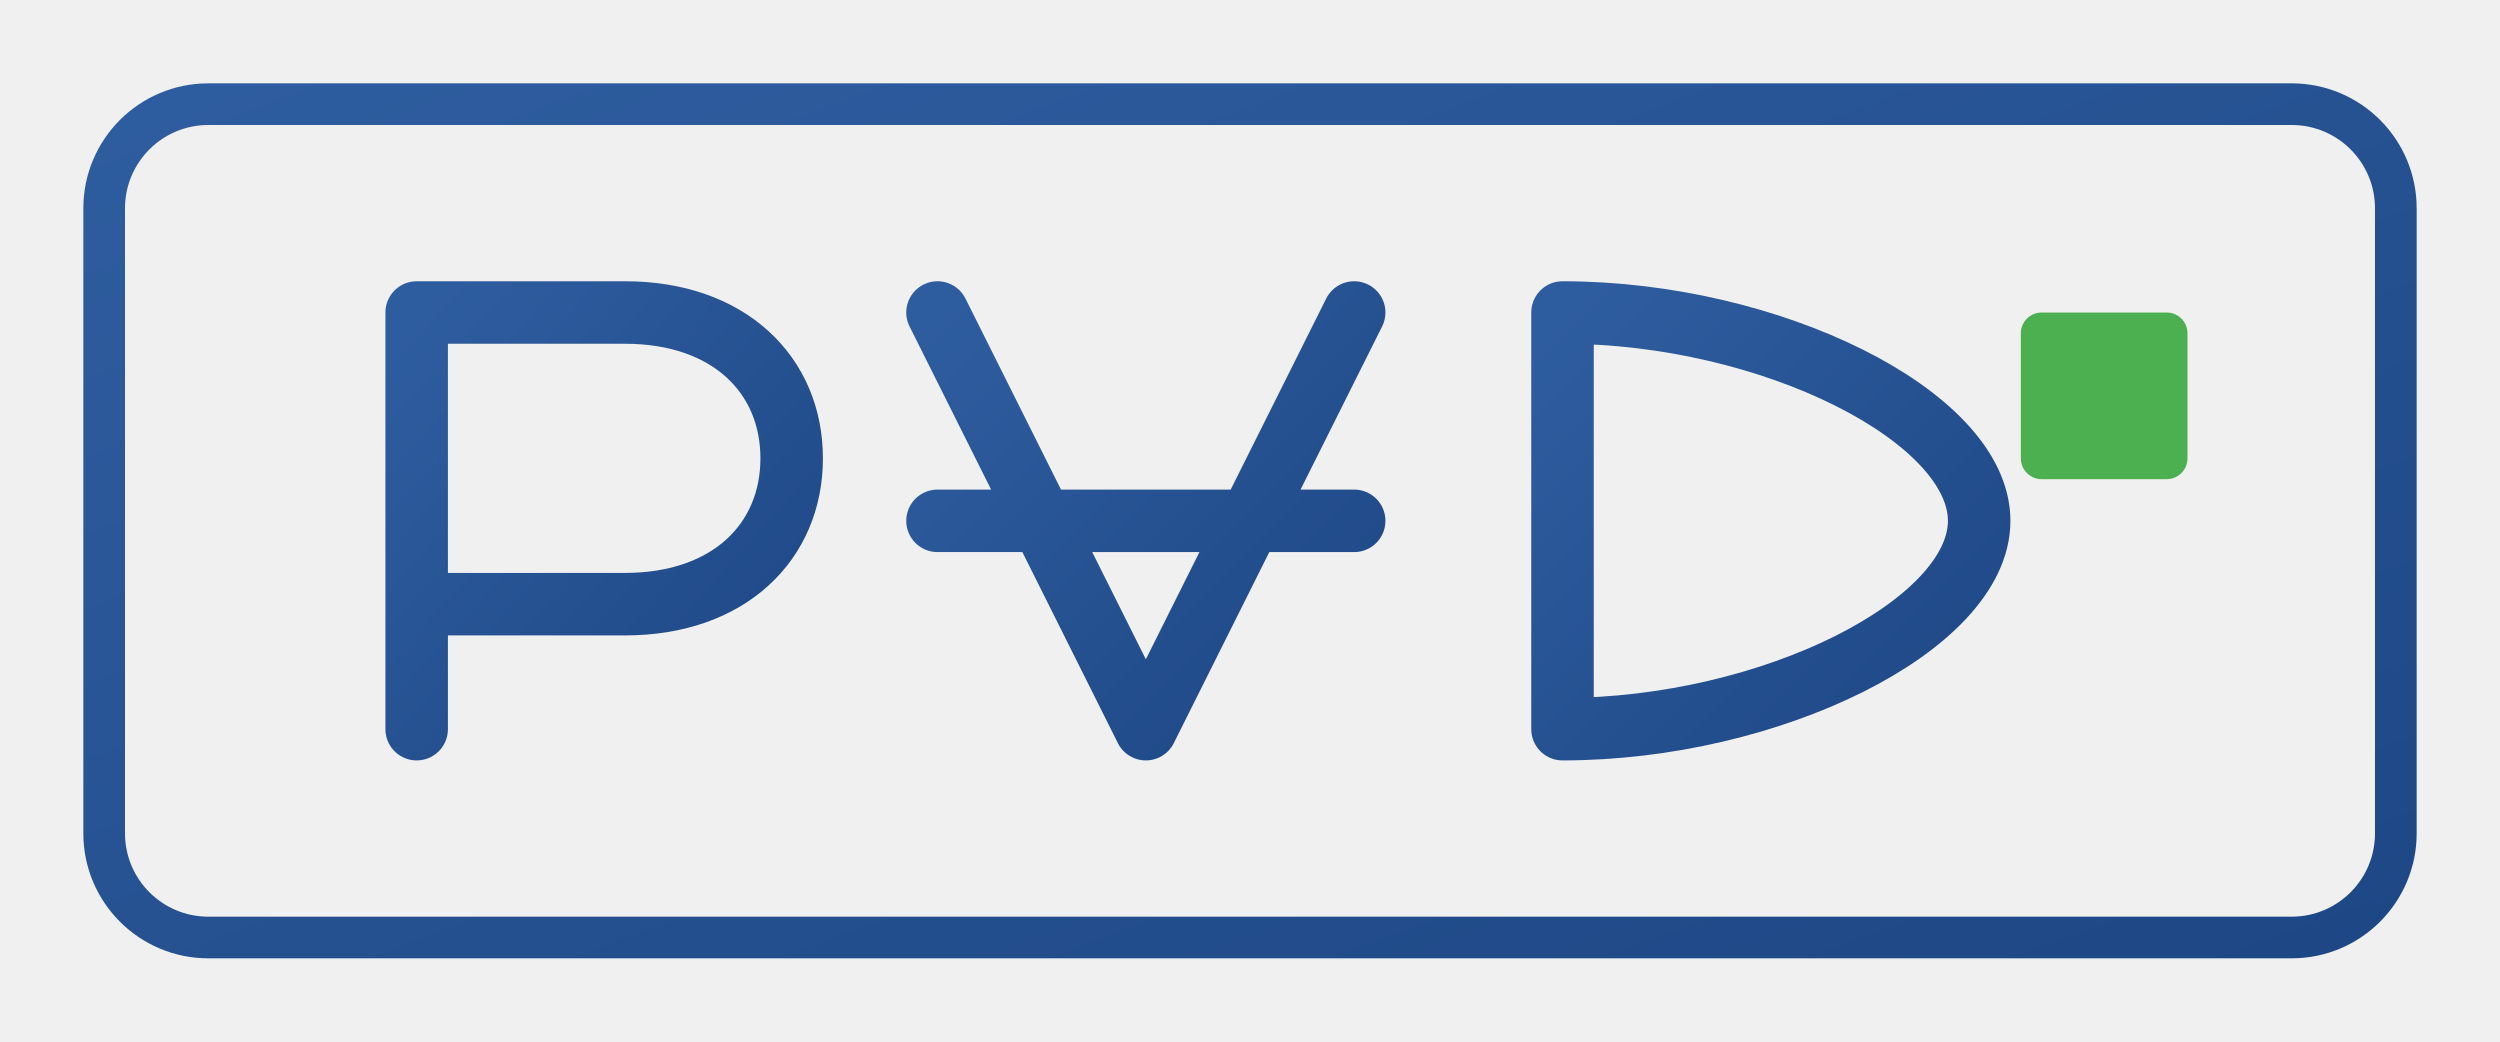
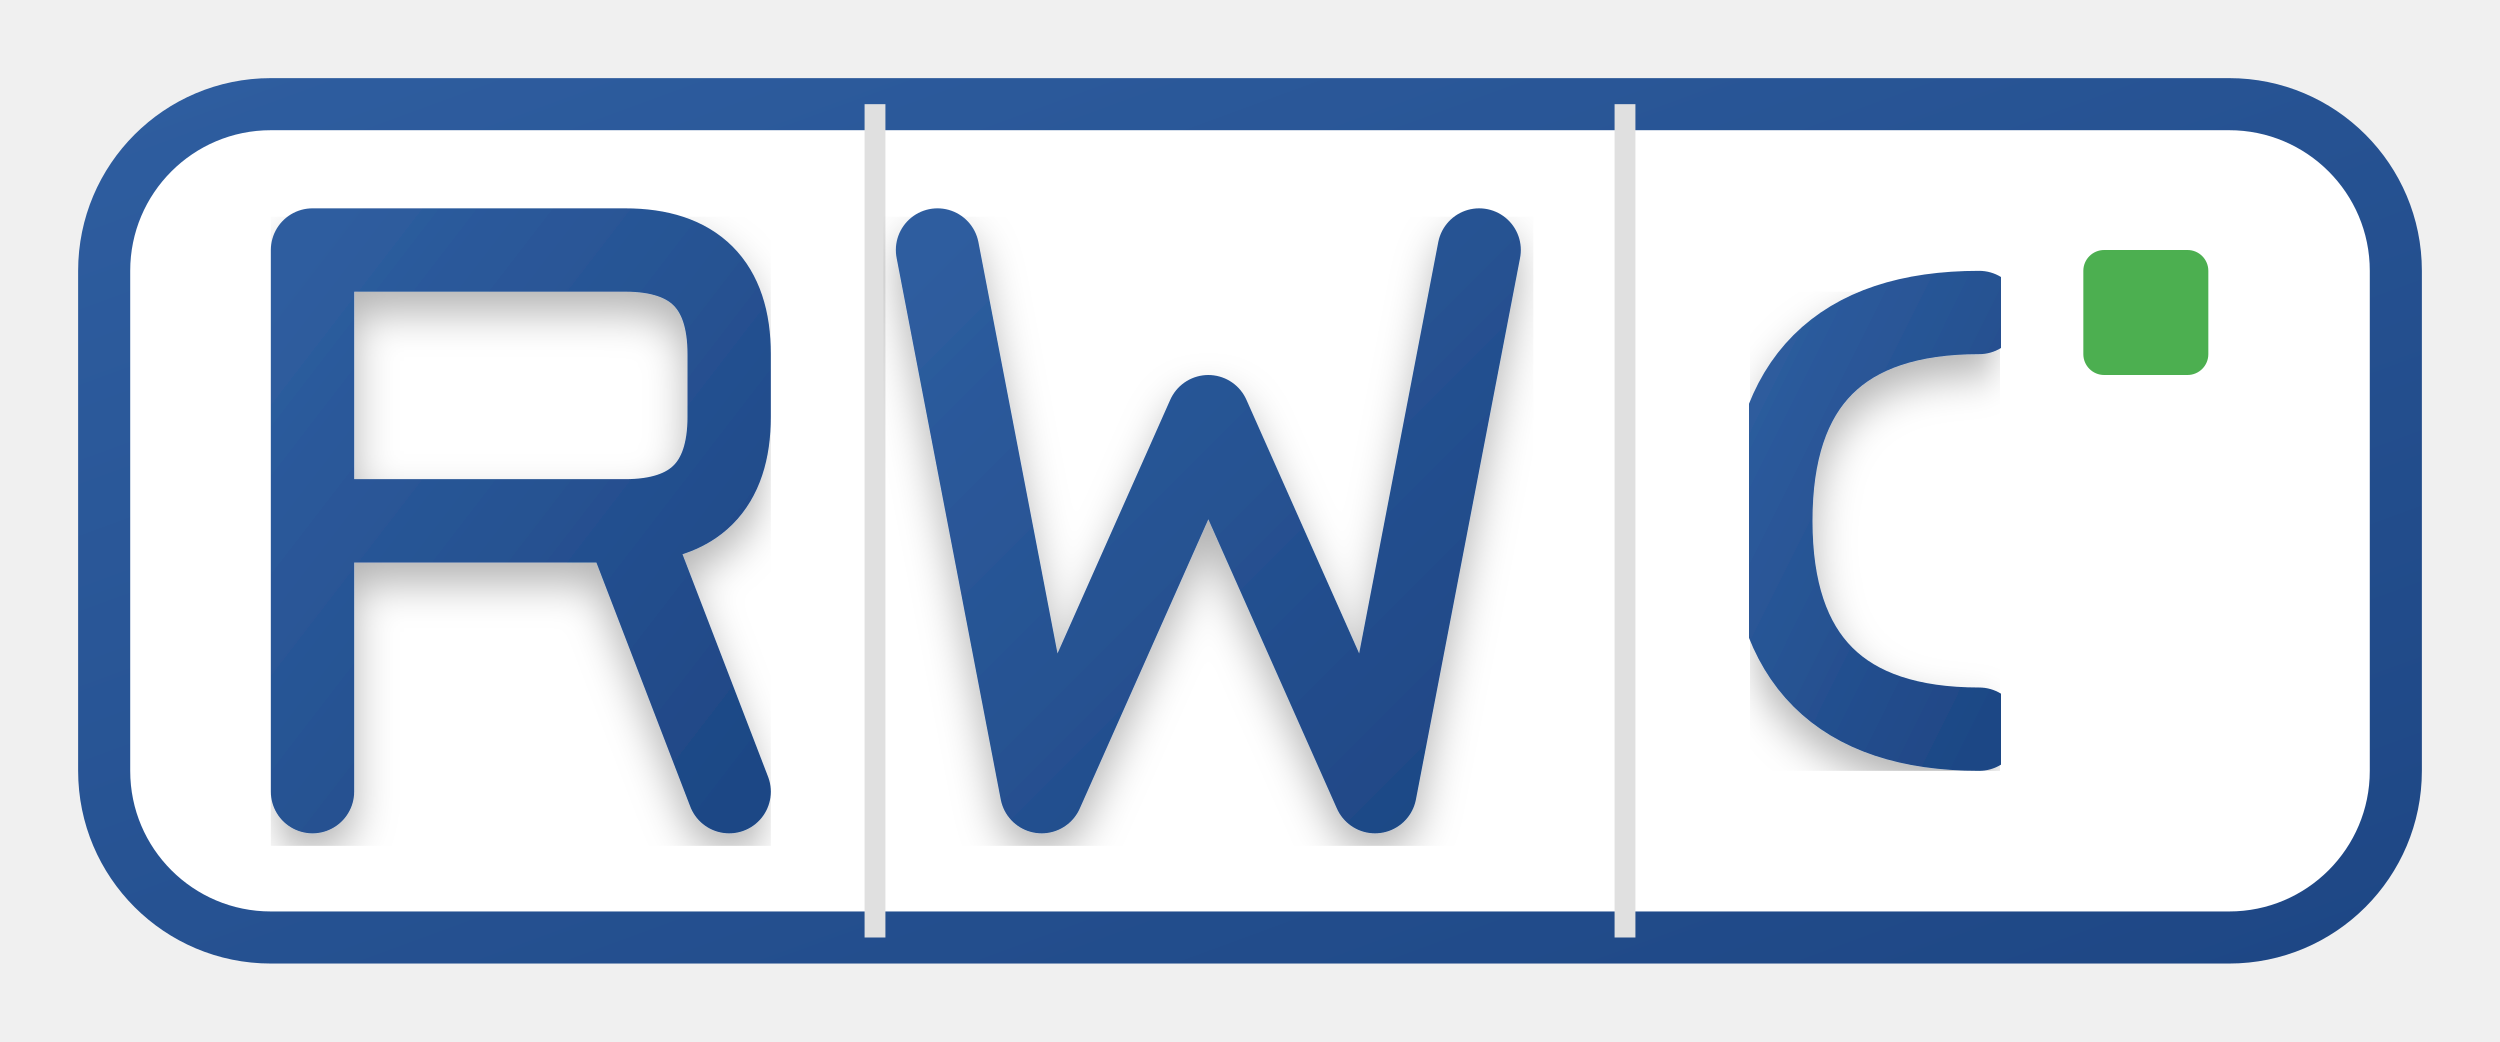
<svg xmlns="http://www.w3.org/2000/svg" width="120" height="50" viewBox="0 0 120 50">
  <defs>
    <linearGradient id="logo-gradient" x1="0%" y1="0%" x2="100%" y2="100%">
      <stop offset="0%" stop-color="#2e5d9f" />
      <stop offset="100%" stop-color="#1e4785" />
    </linearGradient>
+     <filter id="shadow">
+       <feDropShadow dx="0" dy="1" stdDeviation="1" flood-color="#000000" flood-opacity="0.3" />
+     </filter>
  </defs>
-   <rect x="5" y="5" width="110" height="40" rx="5" fill="none" stroke="url(#logo-gradient)" stroke-width="2" />
-   <path d="M 20 15 L 20 35 M 20 15 L 30 15 C 35 15 38 18 38 22 C 38 26 35 29 30 29 L 20 29" fill="none" stroke="url(#logo-gradient)" stroke-width="3" stroke-linecap="round" stroke-linejoin="round" />
-   <path d="M 45 15 L 55 35 M 65 15 L 55 35 M 45 25 L 65 25" fill="none" stroke="url(#logo-gradient)" stroke-width="3" stroke-linecap="round" stroke-linejoin="round" />
-   <path d="M 75 15 C 85 15 95 20 95 25 C 95 30 85 35 75 35 M 75 15 L 75 35" fill="none" stroke="url(#logo-gradient)" stroke-width="3" stroke-linecap="round" stroke-linejoin="round" />
-   <rect x="97" y="15" width="8" height="8" fill="#4caf50" rx="1" />
+   <rect x="5" y="5" width="110" height="40" rx="8" fill="white" stroke="url(#logo-gradient)" stroke-width="2.5" />
+   <line x1="42" y1="5" x2="42" y2="45" stroke="#e0e0e0" stroke-width="1" />
+   <line x1="78" y1="5" x2="78" y2="45" stroke="#e0e0e0" stroke-width="1" />
+   <path d="M15 12 L15 38 M15 12 L30 12 Q35 12 35 17 L35 20 Q35 25 30 25 L15 25 M30 25 L35 38" fill="none" stroke="url(#logo-gradient)" stroke-width="4" stroke-linecap="round" stroke-linejoin="round" filter="url(#shadow)" />
+   <path d="M45 12 L50 38 L58 20 L66 38 L71 12" fill="none" stroke="url(#logo-gradient)" stroke-width="4" stroke-linecap="round" stroke-linejoin="round" filter="url(#shadow)" />
+   <path d="M95 15 Q85 15 85 25 L85 25 Q85 35 95 35" fill="none" stroke="url(#logo-gradient)" stroke-width="4" stroke-linecap="round" stroke-linejoin="round" filter="url(#shadow)" />
+   <rect x="100" y="12" width="6" height="6" fill="#4caf50" rx="1" />
</svg>
